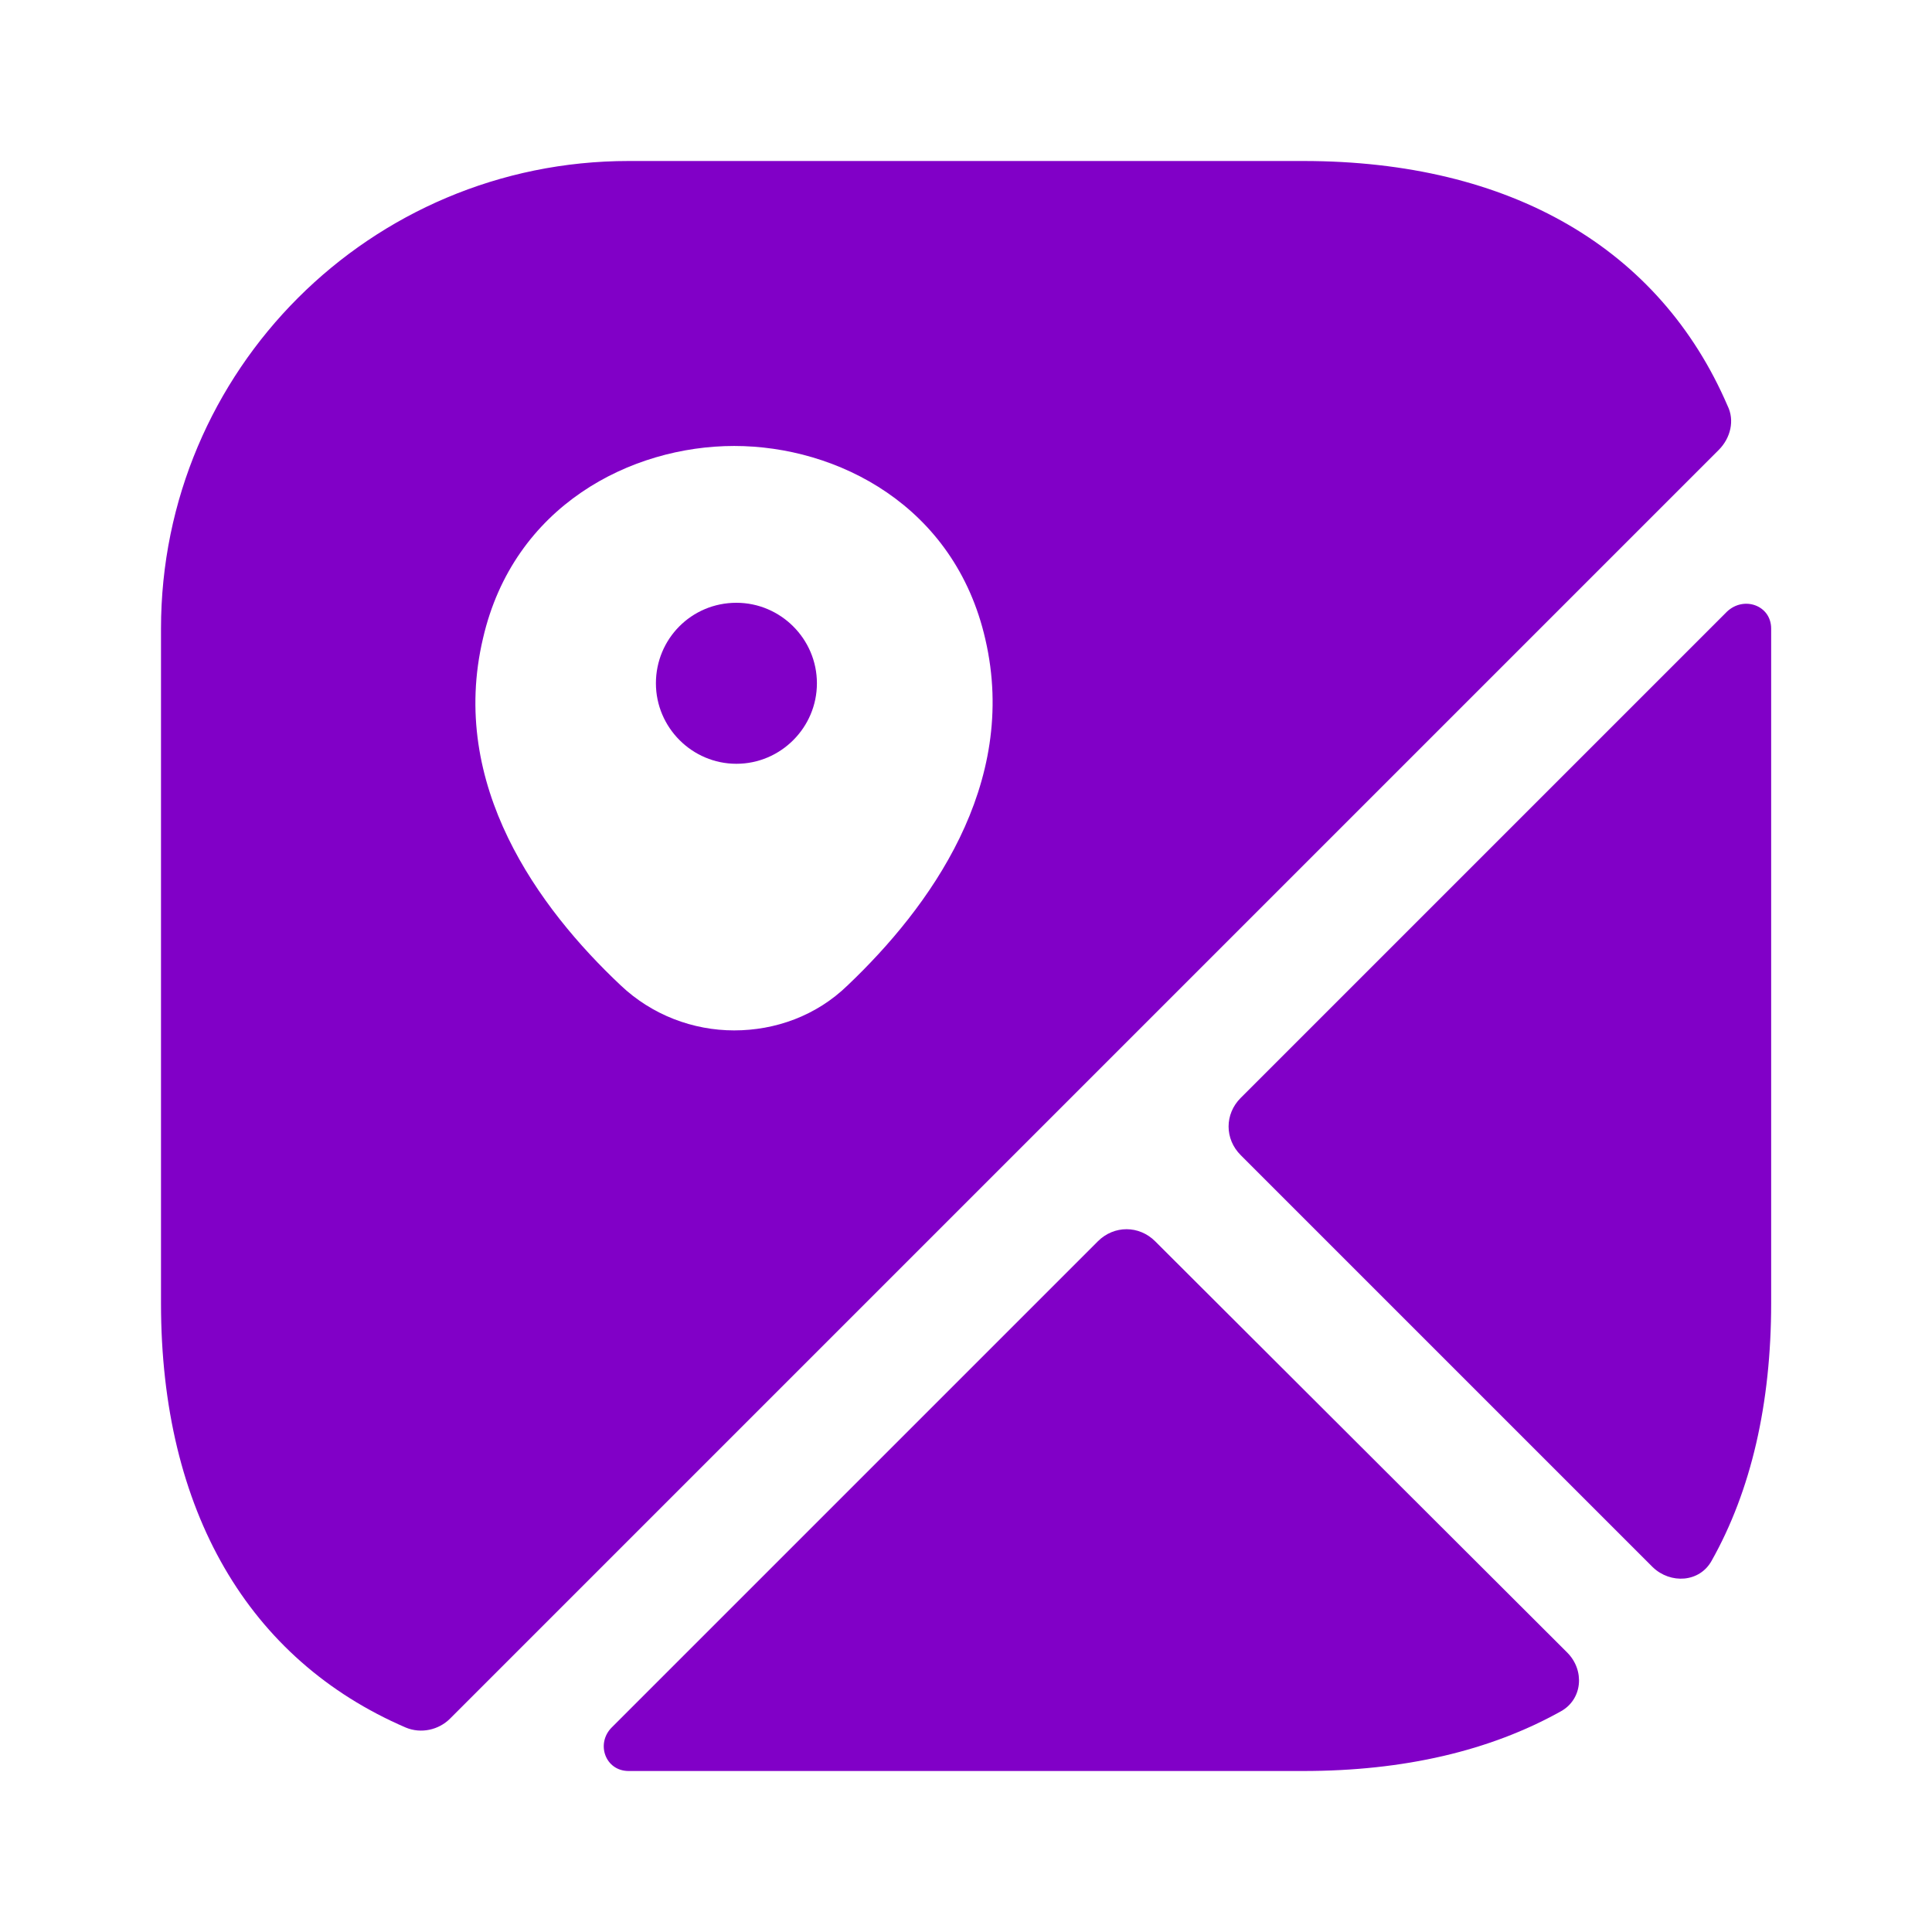
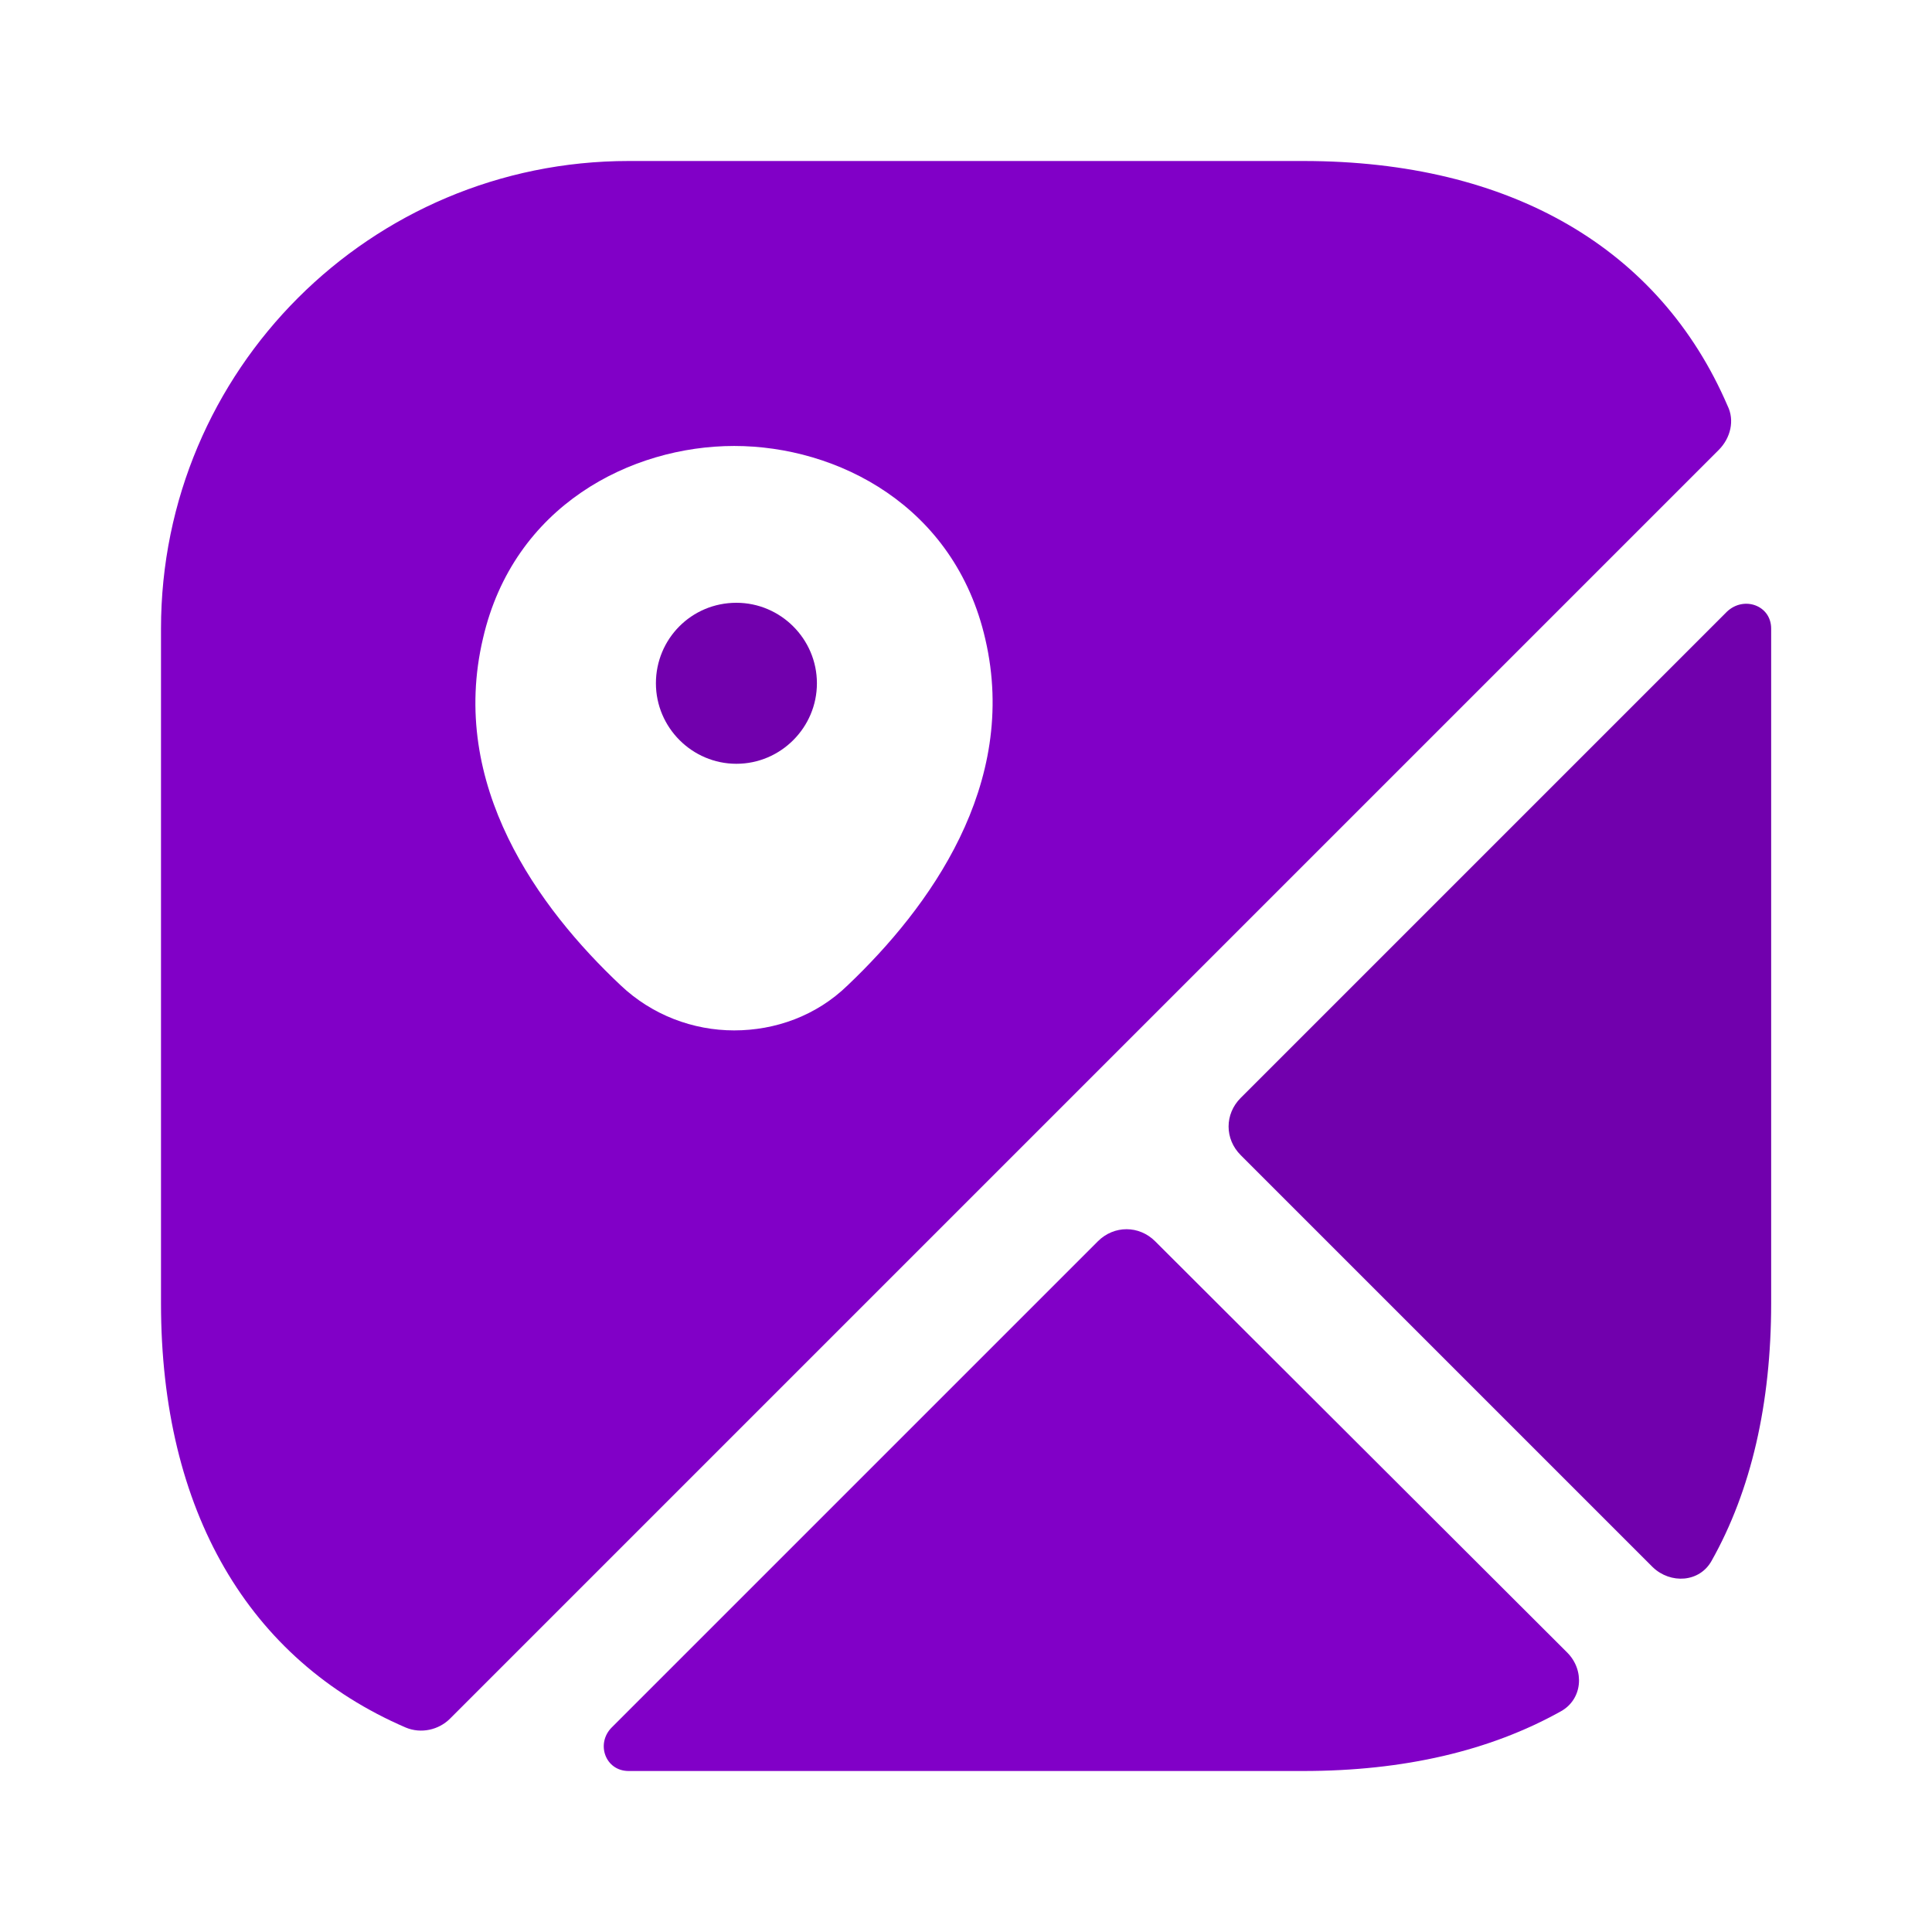
<svg xmlns="http://www.w3.org/2000/svg" width="64px" height="64px" viewBox="0 0 24 24" fill="none">
  <g id="SVGRepo_bgCarrier" stroke-width="0" />
  <g id="SVGRepo_tracerCarrier" stroke-linecap="round" stroke-linejoin="round" />
  <g id="SVGRepo_iconCarrier">
-     <path d="M9.148 7.488C8.588 7.488 8.148 7.938 8.148 8.488C8.148 9.038 8.598 9.488 9.148 9.488C9.698 9.488 10.148 9.038 10.148 8.488C10.148 7.938 9.698 7.488 9.148 7.488Z" fill="#8100c7" />
+     <path d="M9.148 7.488C8.588 7.488 8.148 7.938 8.148 8.488C8.148 9.038 8.598 9.488 9.148 9.488C9.698 9.488 10.148 9.038 10.148 8.488C10.148 7.938 9.698 7.488 9.148 7.488Z" fill="#7100ad" />
    <path d="M21.46 5.04C20.62 3.09 18.77 2 16.19 2H7.81C4.6 2 2 4.6 2 7.81V16.19C2 18.77 3.09 20.62 5.04 21.46C5.23 21.54 5.45 21.49 5.59 21.35L21.35 5.59C21.5 5.44 21.55 5.22 21.46 5.04ZM10.53 12.24C10.14 12.62 9.63 12.8 9.12 12.8C8.61 12.8 8.1 12.61 7.71 12.24C6.69 11.28 5.57 9.75 6 7.93C6.38 6.28 7.84 5.54 9.12 5.54C10.4 5.54 11.86 6.28 12.24 7.94C12.66 9.75 11.54 11.28 10.53 12.24Z" fill="#8100c7" />
    <path d="M19.469 20.529C19.689 20.75 19.659 21.11 19.389 21.259C18.509 21.75 17.439 22 16.189 22H7.809C7.519 22 7.399 21.66 7.599 21.459L13.639 15.419C13.839 15.22 14.149 15.22 14.349 15.419L19.469 20.529Z" fill="#8100c7" />
-     <path d="M22.002 7.809V16.189C22.002 17.439 21.752 18.519 21.262 19.389C21.112 19.659 20.752 19.679 20.532 19.469L15.412 14.349C15.212 14.149 15.212 13.839 15.412 13.639L21.452 7.599C21.662 7.399 22.002 7.519 22.002 7.809Z" fill="#8100c7" />
+     <path d="M22.002 7.809V16.189C22.002 17.439 21.752 18.519 21.262 19.389C21.112 19.659 20.752 19.679 20.532 19.469L15.412 14.349C15.212 14.149 15.212 13.839 15.412 13.639L21.452 7.599C21.662 7.399 22.002 7.519 22.002 7.809Z" fill="#7100ad" />
  </g>
</svg>
